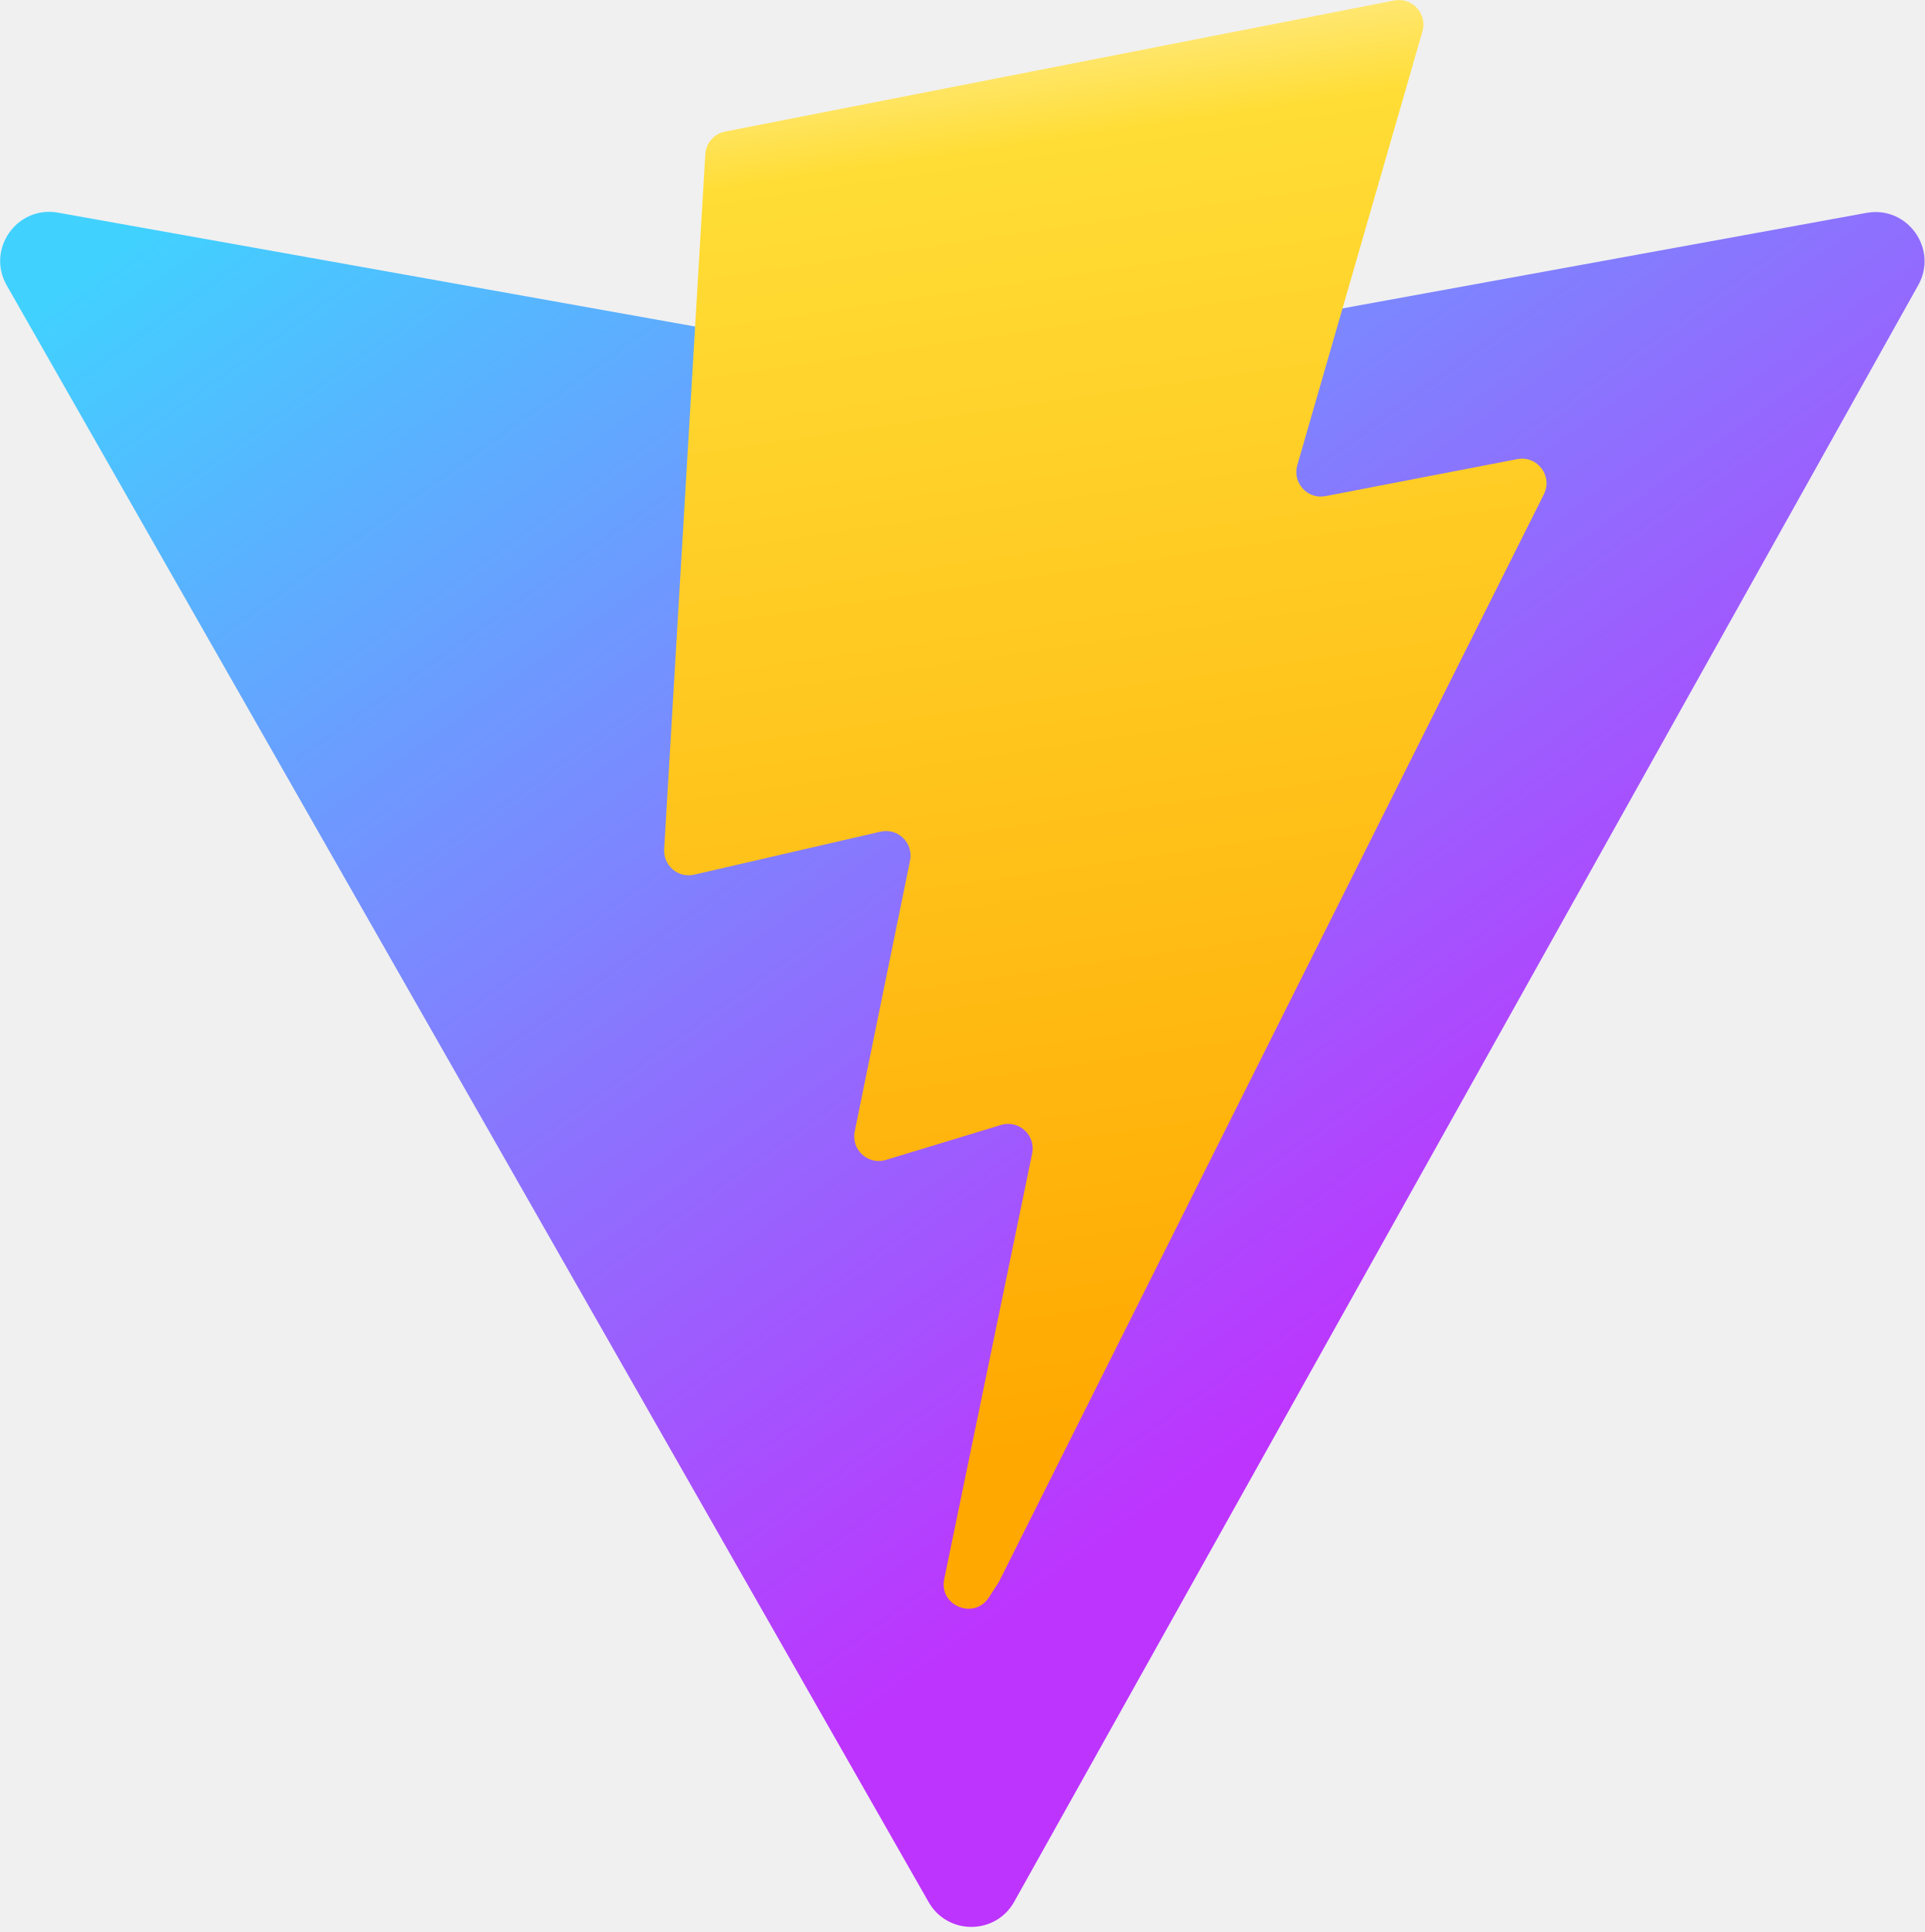
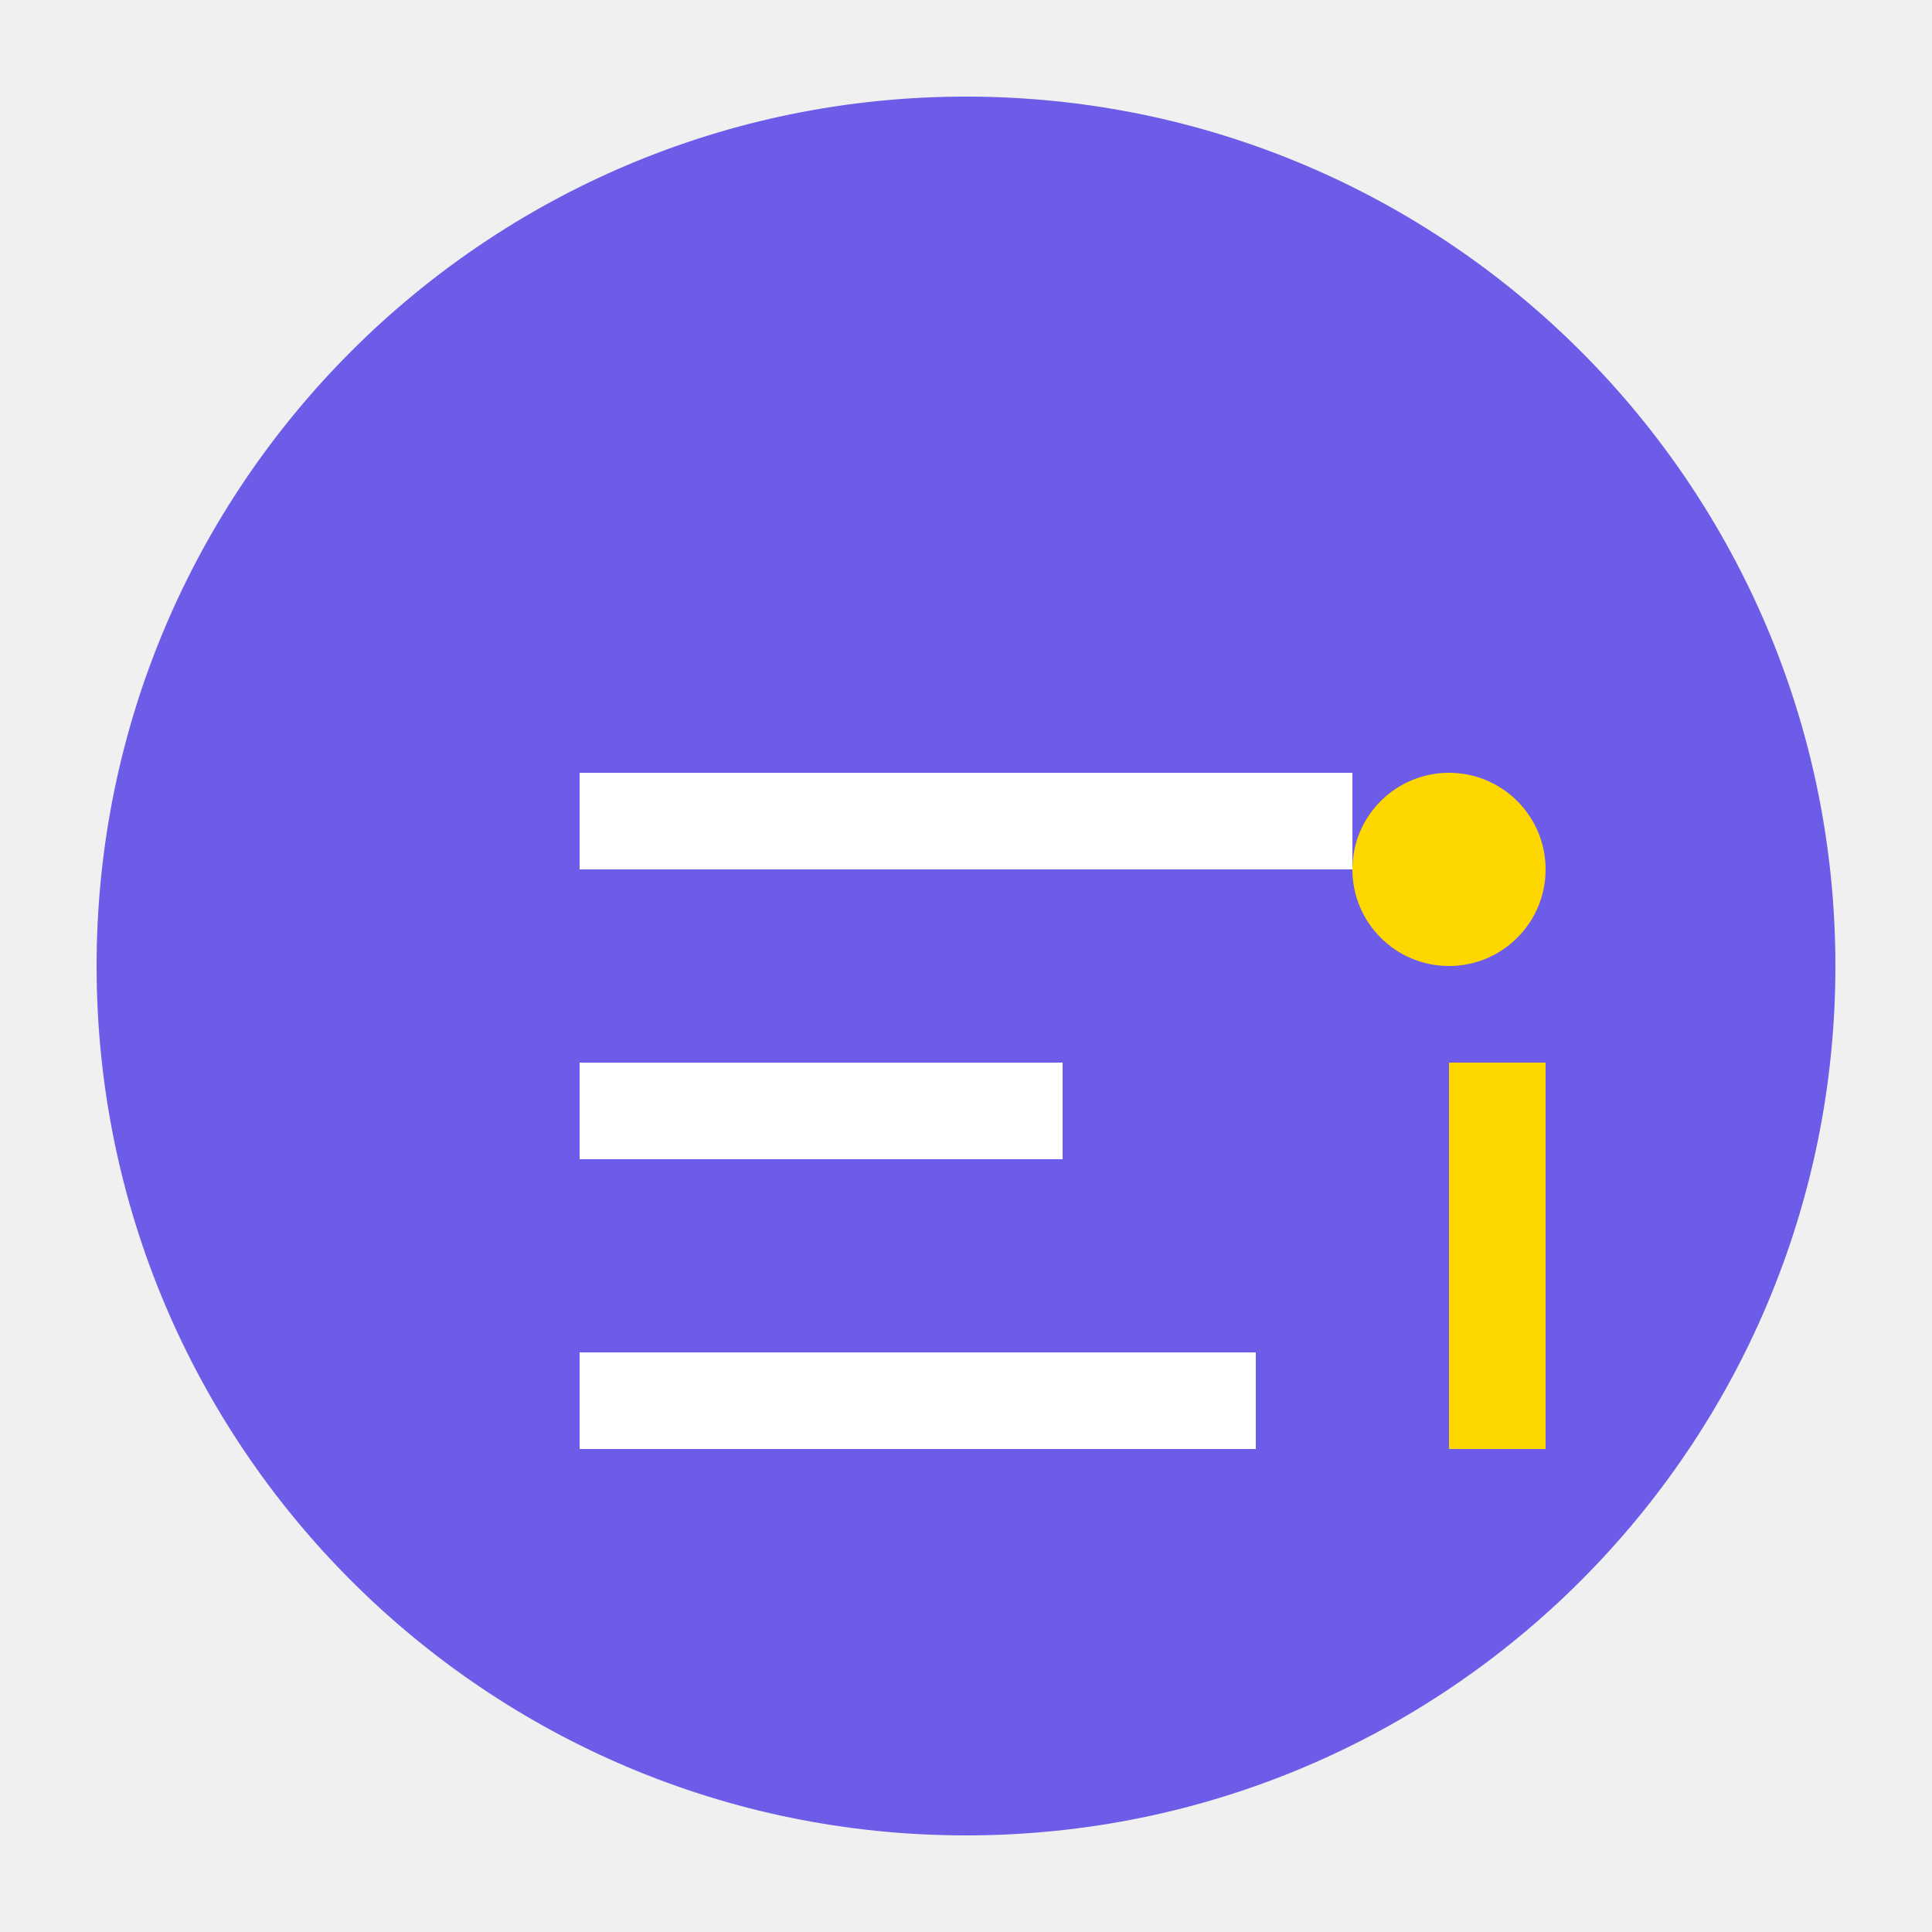
- <svg xmlns="http://www.w3.org/2000/svg" aria-hidden="true" role="img" class="iconify iconify--logos" width="31.88" height="32" preserveAspectRatio="xMidYMid meet" viewBox="0 0 256 257">
-   <defs>
-     <linearGradient id="IconifyId1813088fe1fbc01fb466" x1="-.828%" x2="57.636%" y1="7.652%" y2="78.411%">
-       <stop offset="0%" stop-color="#41D1FF" />
-       <stop offset="100%" stop-color="#BD34FE" />
-     </linearGradient>
-     <linearGradient id="IconifyId1813088fe1fbc01fb467" x1="43.376%" x2="50.316%" y1="2.242%" y2="89.03%">
-       <stop offset="0%" stop-color="#FFEA83" />
-       <stop offset="8.333%" stop-color="#FFDD35" />
-       <stop offset="100%" stop-color="#FFA800" />
-     </linearGradient>
-   </defs>
-   <path fill="url(#IconifyId1813088fe1fbc01fb466)" d="M255.153 37.938L134.897 252.976c-2.483 4.44-8.862 4.466-11.382.048L.875 37.958c-2.746-4.814 1.371-10.646 6.827-9.67l120.385 21.517a6.537 6.537 0 0 0 2.322-.004l117.867-21.483c5.438-.991 9.574 4.796 6.877 9.62Z" />
-   <path fill="url(#IconifyId1813088fe1fbc01fb467)" d="M185.432.063L96.44 17.501a3.268 3.268 0 0 0-2.634 3.014l-5.474 92.456a3.268 3.268 0 0 0 3.997 3.378l24.777-5.718c2.318-.535 4.413 1.507 3.936 3.838l-7.361 36.047c-.495 2.426 1.782 4.5 4.151 3.78l15.304-4.649c2.372-.72 4.652 1.36 4.15 3.788l-11.698 56.621c-.732 3.542 3.979 5.473 5.943 2.437l1.313-2.028l72.516-144.72c1.215-2.423-.88-5.186-3.54-4.672l-25.505 4.922c-2.396.462-4.435-1.77-3.759-4.114l16.646-57.705c.677-2.35-1.37-4.583-3.769-4.113Z" />
+ <svg xmlns="http://www.w3.org/2000/svg" viewBox="0 0 100 100">
+   <circle cx="50" cy="50" r="45" fill="#6C5CE7" />
+   <path d="M30 40 L70 40 L70 45 L30 45 Z" fill="white" />
+   <path d="M30 55 L55 55 L55 60 L30 60 Z" fill="white" />
+   <path d="M30 70 L65 70 L65 75 L30 75 Z" fill="white" />
+   <path d="M75 55 L80 55 L80 75 L75 75 Z" fill="#FFD700" />
+   <circle cx="75" cy="45" r="5" fill="#FFD700" />
</svg>
